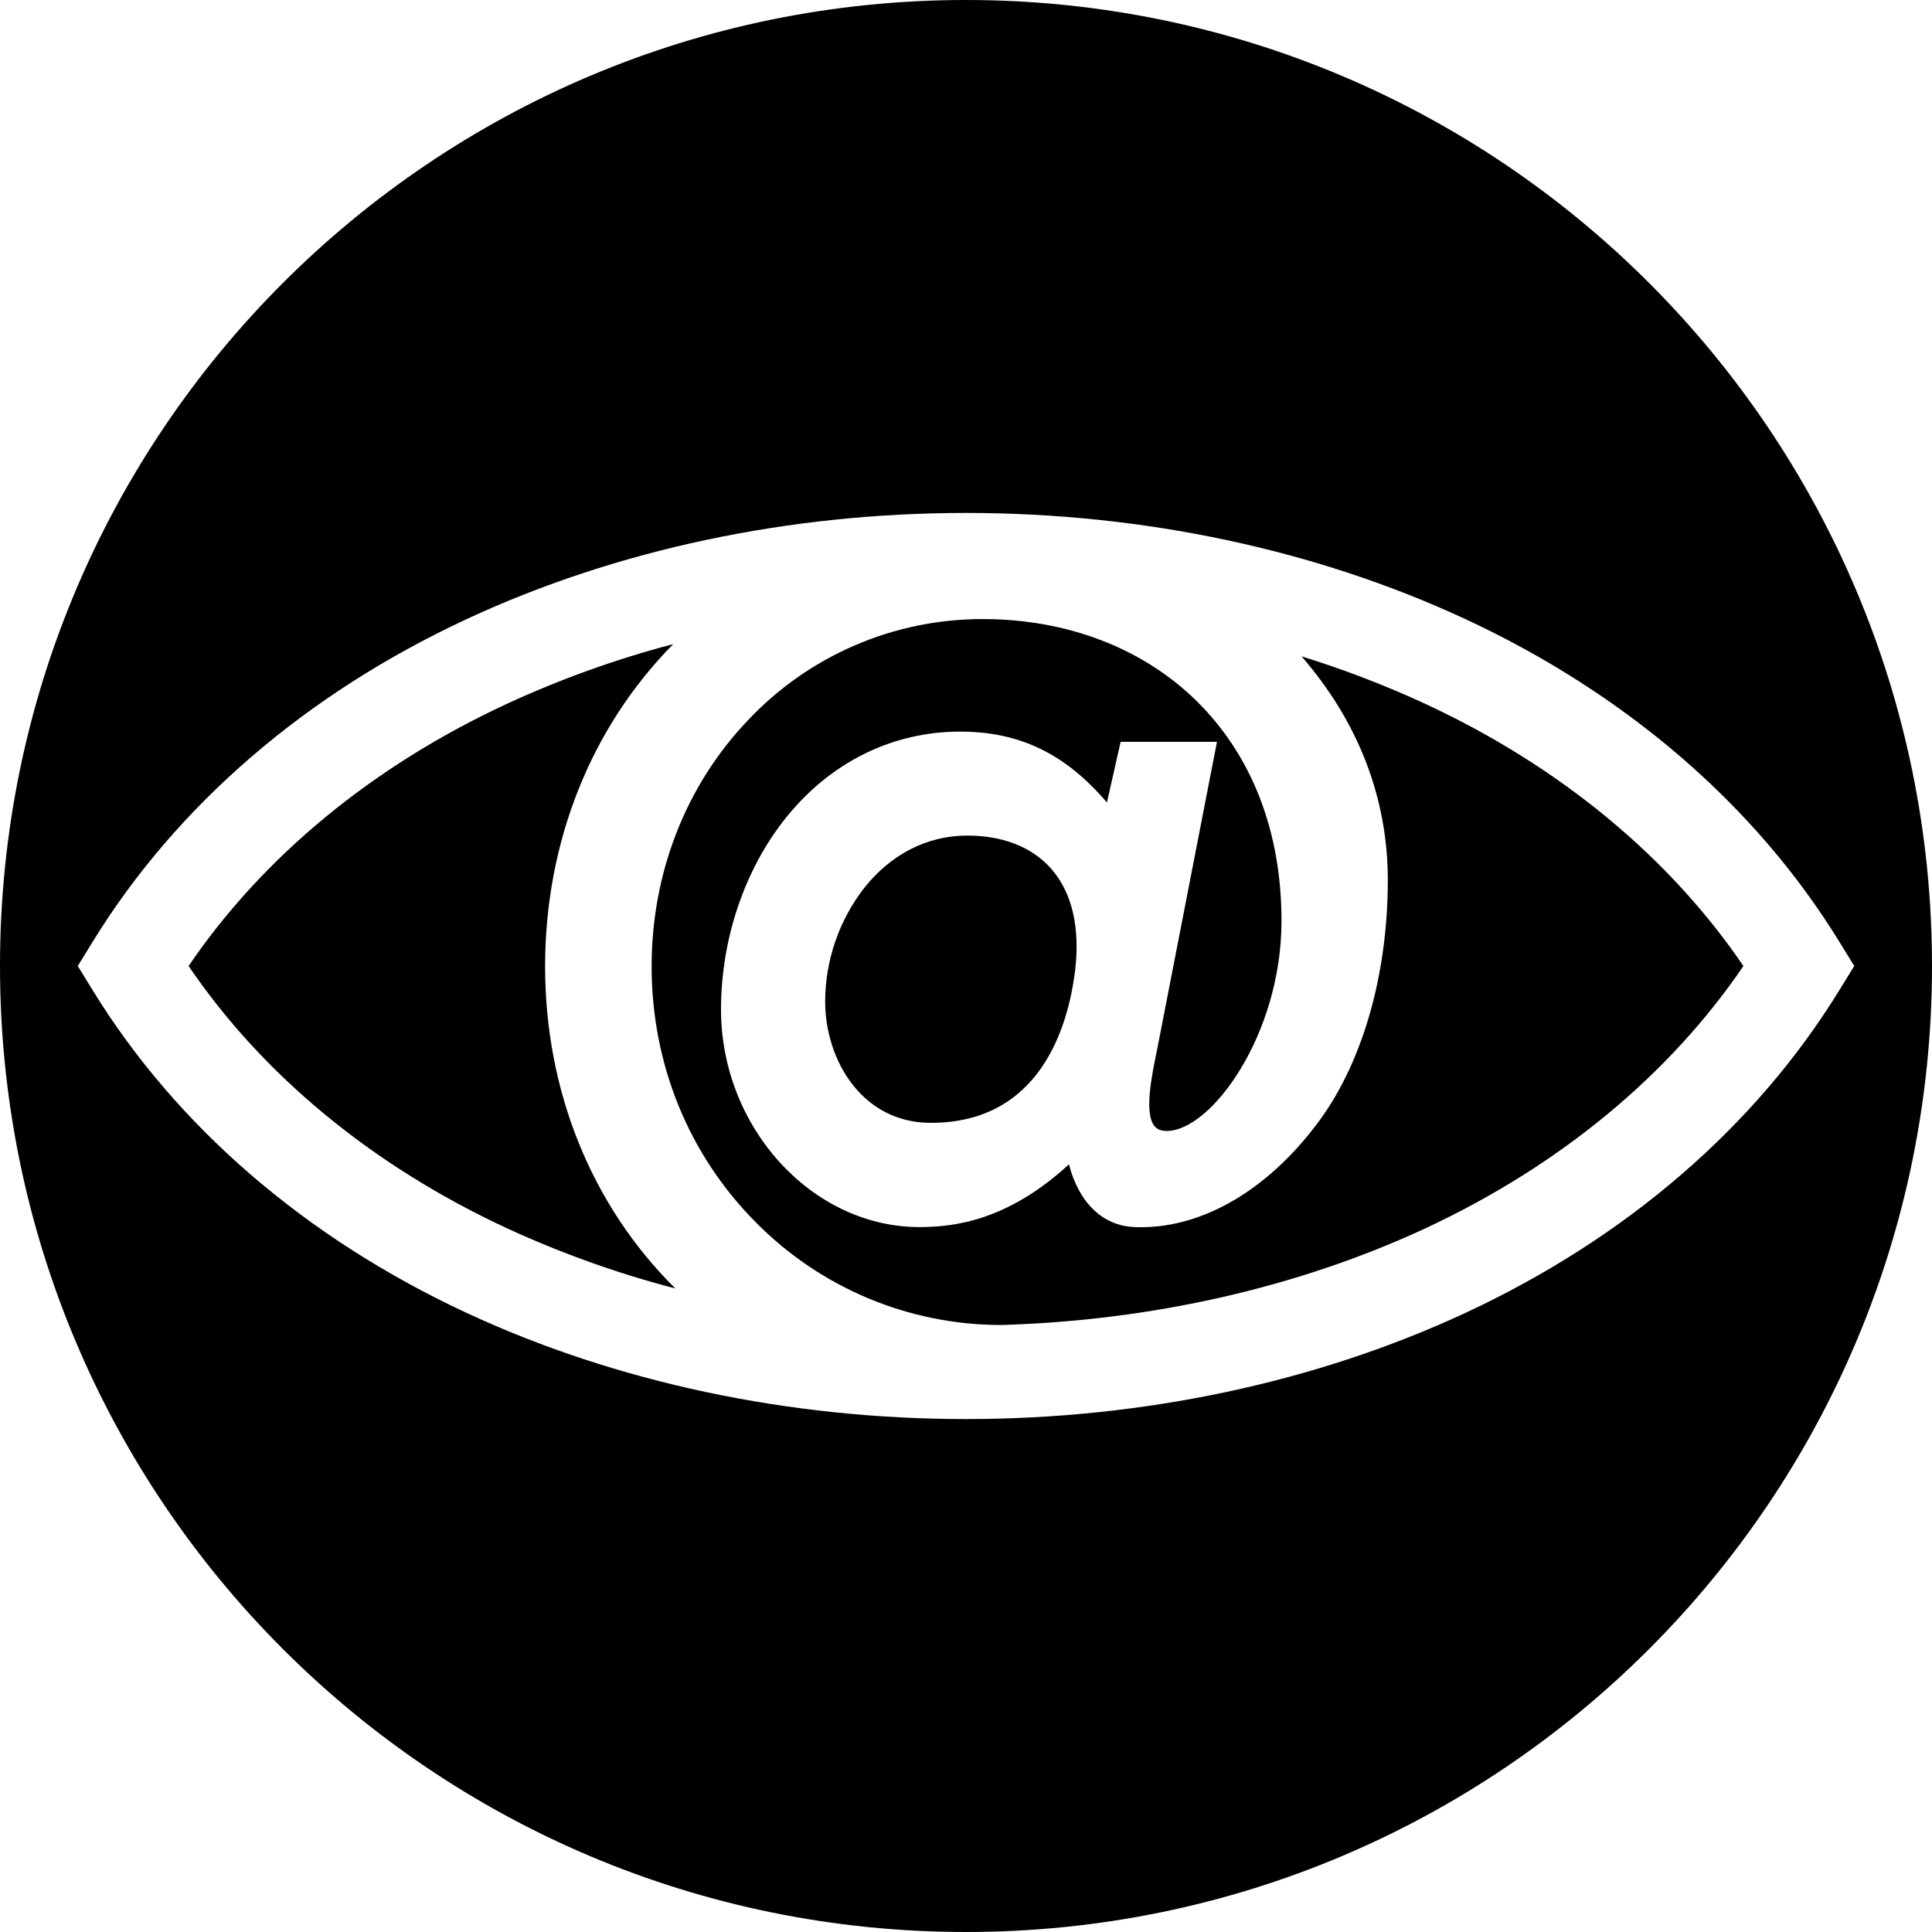
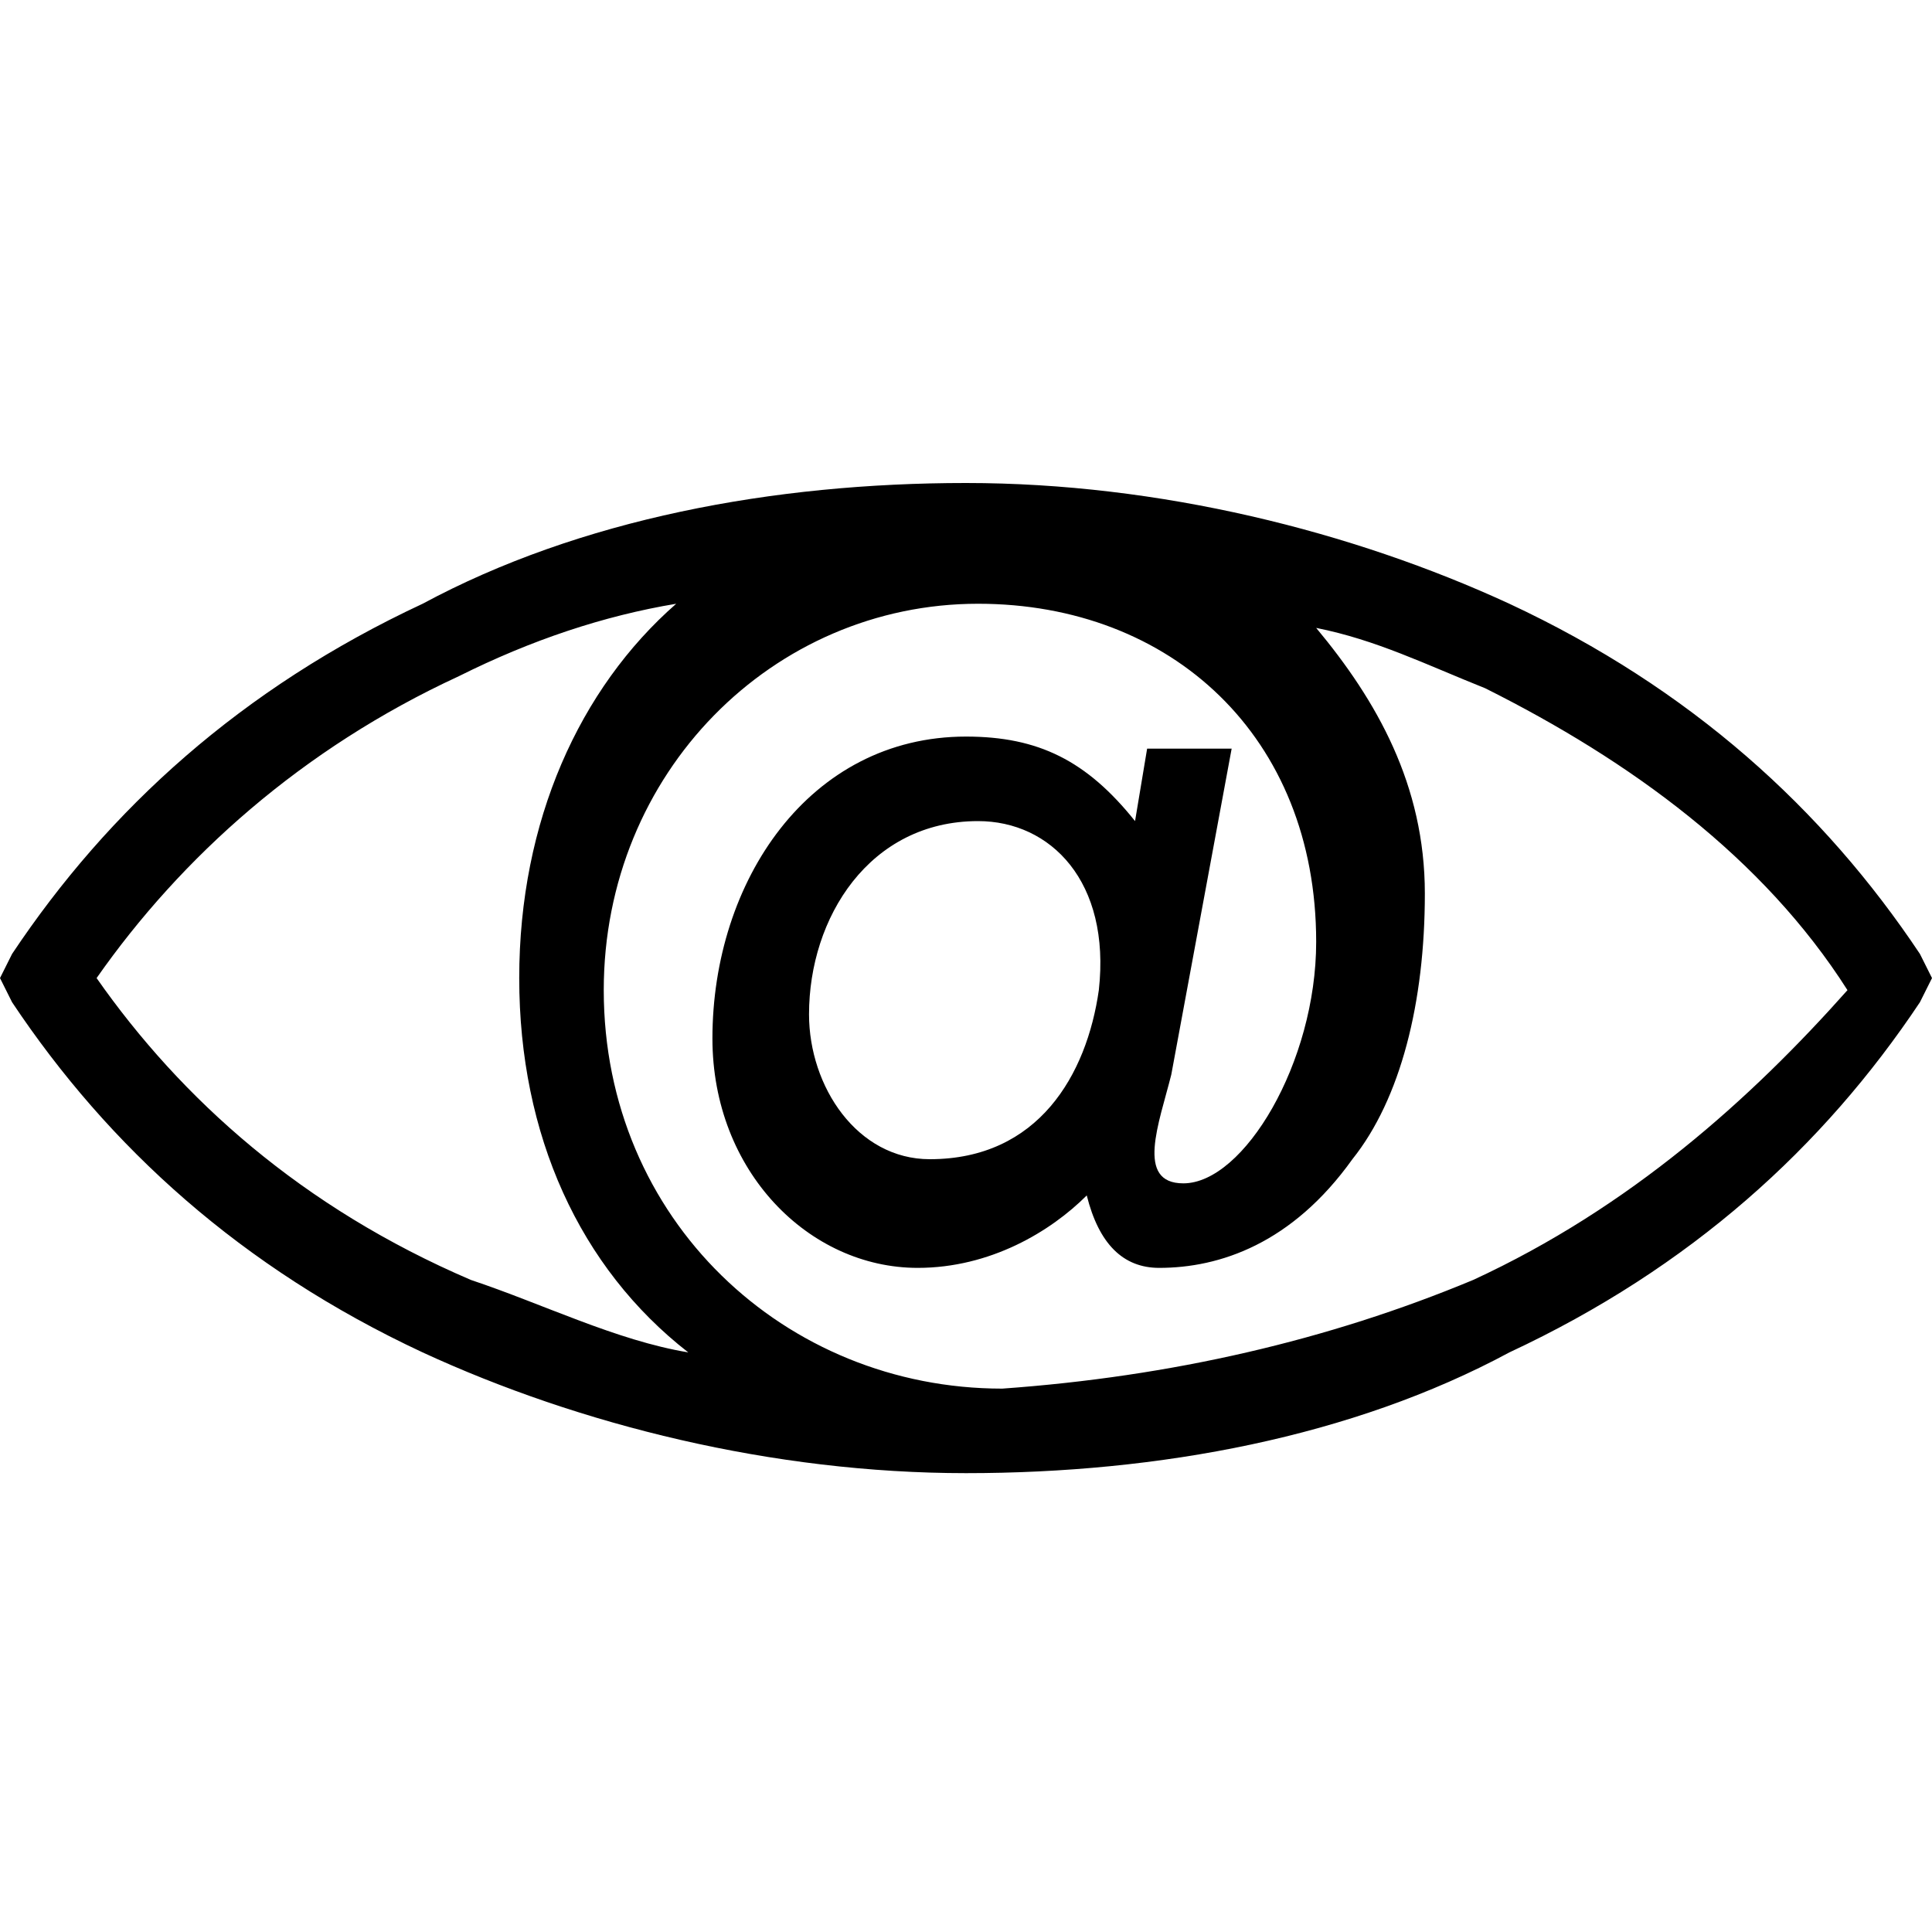
- <svg xmlns="http://www.w3.org/2000/svg" viewBox="0 0 742 742">
-   <g>
-     <path d="M371.42,320.91c-15.3,0-29.37,7.19-39.63,20.26a71.5,71.5,0,0,0-14.88,43.4c0,22.62,14.22,46.67,40.57,46.67,41.86,0,52.68-36.57,55.41-58.37,2-16.56-1.14-30.14-9.22-39.28C396.33,325.3,385.18,320.91,371.42,320.91Z" />
-     <path d="M547.42,270.33a380.83,380.83,0,0,0-47.56-18.25C521.62,277.12,533,306.44,533,338c0,37-10.07,71.36-27.63,94.2-19,25-43.37,39.12-67.12,39.12-.83,0-1.65,0-2.48-.05-12.22-.43-21.4-9.32-25.24-24.09-23.36,21.5-43.81,24.09-57.42,24.09-41.3,0-76.2-38.29-76.2-83.6,0-27,9.05-53.76,24.84-73.49,17.13-21.41,40.94-33.2,67-33.2,22.76,0,40.37,8.45,56.38,27.23l5.26-23.31h37l-23,118.25c-2,9.68-5.09,24.3-1,29.33.65.8,1.85,1.87,4.73,1.87,17,0,44.05-36.91,44.05-80.65,0-34.43-11.38-63.74-32.92-84.77-20.58-20.1-49.6-31.17-81.72-31.17a123.59,123.59,0,0,0-90.41,39c-23.77,25-36.86,58.56-36.86,94.39,0,37.39,14.16,72.24,39.88,98.15a132.37,132.37,0,0,0,94.4,39.58c58-1.72,114.07-14.46,162.88-37.12C598.85,447.79,641,413,669.57,371,641,329,598.85,294.21,547.42,270.33Z" />
-     <path d="M258.57,247.36a387.11,387.11,0,0,0-64,23C143.15,294.21,101,329,72.43,371c28.52,42,70.72,76.79,122.15,100.67a387.41,387.41,0,0,0,64.77,23.17c-32.22-31.92-50-75.85-50-123.78C209.4,323.43,226.86,279.5,258.57,247.36Z" />
-     <path d="M371,0C166.1,0,0,166.1,0,371S166.1,742,371,742,742,575.9,742,371,575.9,0,371,0ZM562.58,504.33C505.27,530.94,439,545,371,545s-134.27-14.06-191.58-40.67C117.59,475.62,67.88,432.78,35.67,380.43L29.86,371l5.81-9.43c32.21-52.34,81.92-95.19,143.75-123.89C236.73,211.06,303,197,371,197s134.27,14.06,191.58,40.67c61.83,28.71,111.54,71.55,143.75,123.89l5.81,9.43-5.81,9.43C674.12,432.78,624.41,475.62,562.58,504.33Z" />
-   </g>
+ <svg xmlns="http://www.w3.org/2000/svg" viewBox="0 0 16 16">
+   <path fill="#000000" d="M9.1,8.2 C9,8.9 8.6,9.6 7.7,9.6 C7.1,9.6 6.7,9 6.7,8.4 C6.7,7.6 7.2,6.8 8.1,6.8 C8.7,6.8 9.2,7.3 9.1,8.2 L9.1,8.2 Z M12.2,10.6 C11,11.1 9.7,11.4 8.3,11.5 C6.5,11.5 5,10.1 5,8.2 C5,6.4 6.4,5 8.1,5 C9.7,5 10.9,6.1 10.9,7.8 C10.9,8.8 10.3,9.8 9.8,9.8 C9.4,9.8 9.6,9.3 9.7,8.9 L10.2,6.2 L9.5,6.2 L9.4,6.8 C9,6.3 8.6,6.1 8,6.1 C6.7,6.1 5.9,7.3 5.9,8.6 C5.9,9.7 6.7,10.5 7.6,10.5 C8.2,10.5 8.7,10.2 9,9.9 C9.1,10.3 9.3,10.5 9.6,10.5 C10.1,10.5 10.7,10.3 11.2,9.6 C11.6,9.1 11.8,8.3 11.8,7.4 C11.8,6.5 11.4,5.8 10.9,5.2 C11.4,5.3 11.8,5.5 12.3,5.7 C13.5,6.3 14.6,7.1 15.3,8.2 C14.5,9.1 13.5,10 12.2,10.6 L12.2,10.6 Z M0.8,8.1 C1.5,7.1 2.5,6.2 3.8,5.6 C4.4,5.3 5,5.1 5.6,5 C4.8,5.7 4.3,6.8 4.3,8.1 C4.3,9.4 4.8,10.5 5.7,11.2 C5.1,11.1 4.5,10.8 3.9,10.6 C2.5,10 1.5,9.1 0.8,8.1 L0.8,8.1 Z M15.9,7.9 C15.1,6.7 14,5.7 12.5,5 C11.2,4.4 9.6,4 8,4 C6.4,4 4.8,4.3 3.5,5 C2,5.7 0.9,6.7 0.1,7.9 L0,8.1 L0.1,8.3 C0.9,9.5 2,10.5 3.5,11.2 C4.8,11.8 6.4,12.2 8,12.2 C9.6,12.2 11.2,11.9 12.5,11.2 C14,10.5 15.1,9.5 15.9,8.3 L16,8.1 L15.9,7.9 Z" />
</svg>
